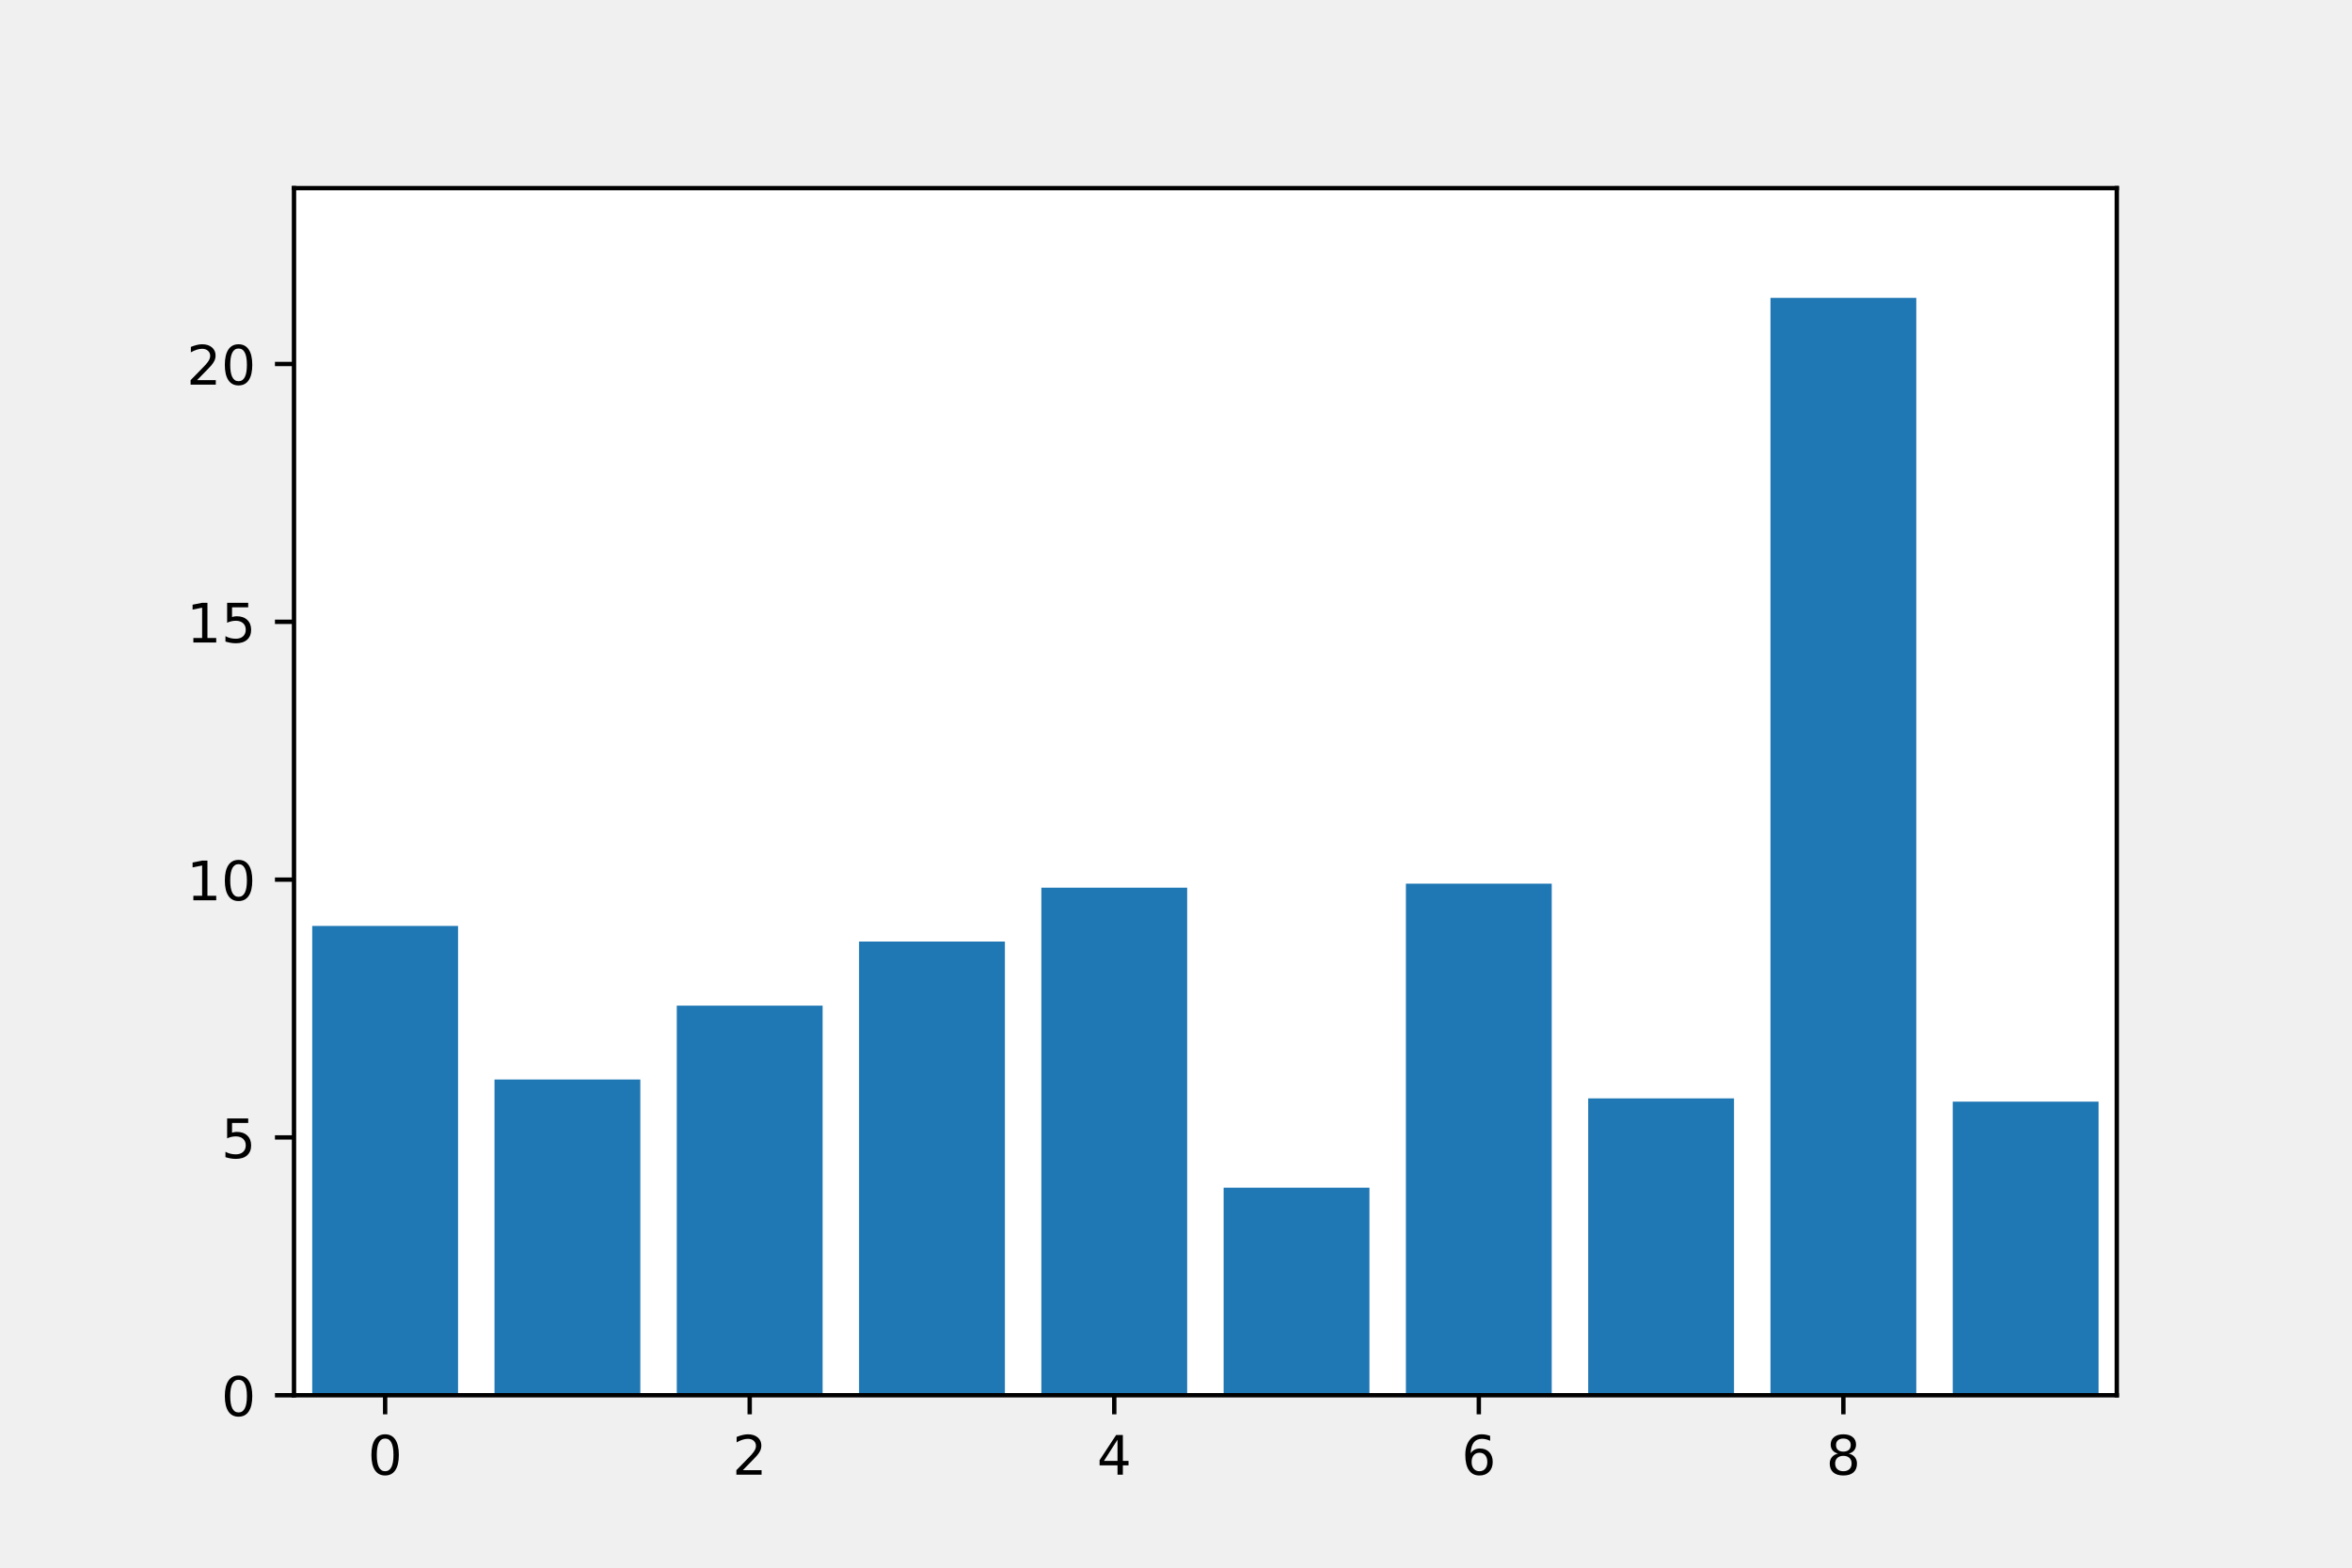
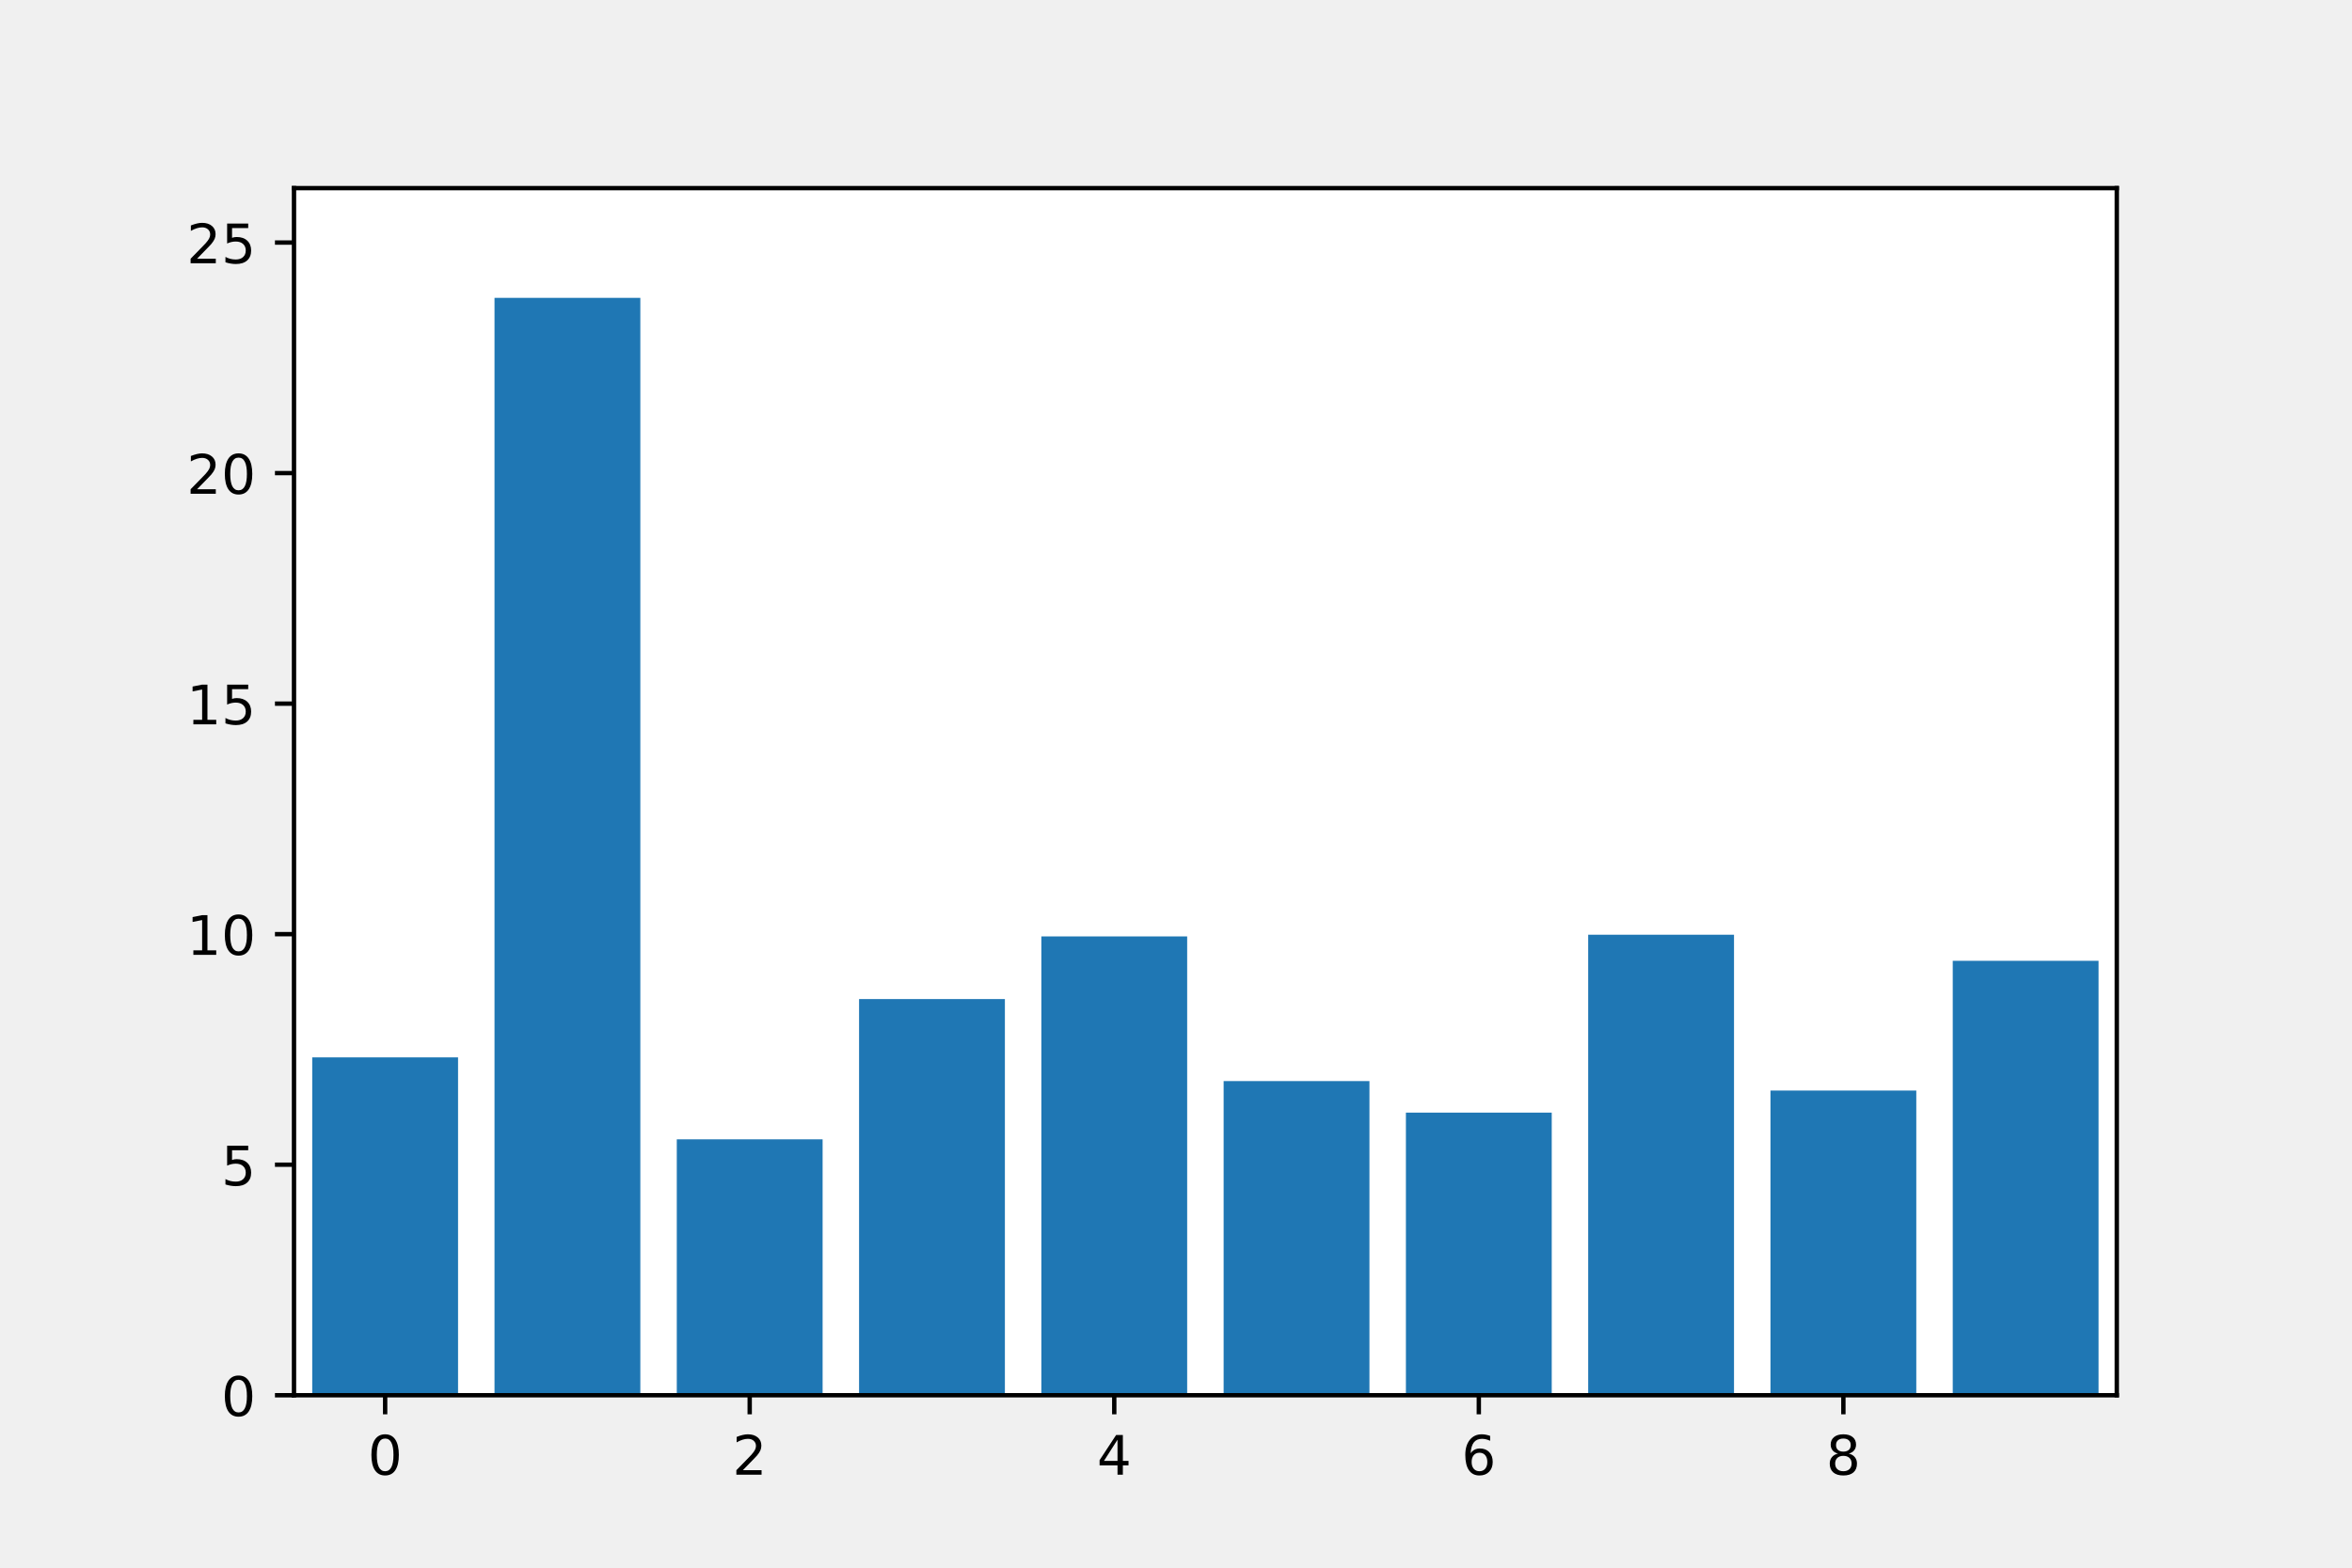
<svg xmlns="http://www.w3.org/2000/svg" xmlns:xlink="http://www.w3.org/1999/xlink" width="432pt" height="288pt" viewBox="0 0 432 288" version="1.1">
  <defs>
    <style type="text/css">*{stroke-linejoin: round; stroke-linecap: butt}</style>
  </defs>
  <g id="figure_1">
    <g id="patch_1">
      <path d="M 0 288  L 432 288  L 432 0  L 0 0  L 0 288  z " style="fill: none" />
    </g>
    <g id="axes_1">
      <g id="patch_2">
        <path d="M 54 256.32  L 388.8 256.32  L 388.8 34.56  L 54 34.56  z " style="fill: #ffffff" />
      </g>
      <g id="patch_3">
-         <path d="M 57.348 256.32  L 84.132 256.32  L 84.132 170.109  L 57.348 170.109  z " clip-path="url(#p0b783f2eb3)" style="fill: #1f77b4" />
+         <path d="M 57.348 256.32  L 84.132 256.32  L 84.132 194.249  L 57.348 194.249  z " clip-path="url(#p12cf2e6d4e)" style="fill: #1f77b4" />
      </g>
      <g id="patch_4">
-         <path d="M 90.828 256.32  L 117.612 256.32  L 117.612 198.316  L 90.828 198.316  z " clip-path="url(#p0b783f2eb3)" style="fill: #1f77b4" />
+         <path d="M 90.828 256.32  L 117.612 256.32  L 117.612 54.72  L 90.828 54.72  z " clip-path="url(#p12cf2e6d4e)" style="fill: #1f77b4" />
      </g>
      <g id="patch_5">
-         <path d="M 124.308 256.32  L 151.092 256.32  L 151.092 184.742  L 124.308 184.742  z " clip-path="url(#p0b783f2eb3)" style="fill: #1f77b4" />
+         <path d="M 124.308 256.32  L 151.092 256.32  L 151.092 209.309  L 124.308 209.309  z " clip-path="url(#p12cf2e6d4e)" style="fill: #1f77b4" />
      </g>
      <g id="patch_6">
-         <path d="M 157.788 256.32  L 184.572 256.32  L 184.572 172.975  L 157.788 172.975  z " clip-path="url(#p0b783f2eb3)" style="fill: #1f77b4" />
+         <path d="M 157.788 256.32  L 184.572 256.32  L 184.572 183.54  L 157.788 183.54  z " clip-path="url(#p12cf2e6d4e)" style="fill: #1f77b4" />
      </g>
      <g id="patch_7">
-         <path d="M 191.268 256.32  L 218.052 256.32  L 218.052 163.083  L 191.268 163.083  z " clip-path="url(#p0b783f2eb3)" style="fill: #1f77b4" />
+         <path d="M 191.268 256.32  L 218.052 256.32  L 218.052 172.026  L 191.268 172.026  z " clip-path="url(#p12cf2e6d4e)" style="fill: #1f77b4" />
      </g>
      <g id="patch_8">
-         <path d="M 224.748 256.32  L 251.532 256.32  L 251.532 218.194  L 224.748 218.194  z " clip-path="url(#p0b783f2eb3)" style="fill: #1f77b4" />
+         <path d="M 224.748 256.32  L 251.532 256.32  L 251.532 198.602  L 224.748 198.602  z " clip-path="url(#p12cf2e6d4e)" style="fill: #1f77b4" />
      </g>
      <g id="patch_9">
-         <path d="M 258.228 256.32  L 285.012 256.32  L 285.012 162.341  L 258.228 162.341  z " clip-path="url(#p0b783f2eb3)" style="fill: #1f77b4" />
+         <path d="M 258.228 256.32  L 285.012 256.32  L 285.012 204.398  L 258.228 204.398  z " clip-path="url(#p12cf2e6d4e)" style="fill: #1f77b4" />
      </g>
      <g id="patch_10">
-         <path d="M 291.708 256.32  L 318.492 256.32  L 318.492 201.784  L 291.708 201.784  z " clip-path="url(#p0b783f2eb3)" style="fill: #1f77b4" />
+         <path d="M 291.708 256.32  L 318.492 256.32  L 318.492 171.719  L 291.708 171.719  z " clip-path="url(#p12cf2e6d4e)" style="fill: #1f77b4" />
      </g>
      <g id="patch_11">
-         <path d="M 325.188 256.32  L 351.972 256.32  L 351.972 54.72  L 325.188 54.72  z " clip-path="url(#p0b783f2eb3)" style="fill: #1f77b4" />
+         <path d="M 325.188 256.32  L 351.972 256.32  L 351.972 200.341  L 325.188 200.341  z " clip-path="url(#p12cf2e6d4e)" style="fill: #1f77b4" />
      </g>
      <g id="patch_12">
-         <path d="M 358.668 256.32  L 385.452 256.32  L 385.452 202.384  L 358.668 202.384  z " clip-path="url(#p0b783f2eb3)" style="fill: #1f77b4" />
+         <path d="M 358.668 256.32  L 385.452 256.32  L 385.452 176.513  L 358.668 176.513  z " clip-path="url(#p12cf2e6d4e)" style="fill: #1f77b4" />
      </g>
      <g id="matplotlib.axis_1">
        <g id="xtick_1">
          <g id="line2d_1">
            <defs>
-               <path id="med3e7f7c1e" d="M 0 0  L 0 3.5  " style="stroke: #000000; stroke-width: 0.8" />
+               <path id="m22990f486b" d="M 0 0  L 0 3.5  " style="stroke: #000000; stroke-width: 0.8" />
            </defs>
            <g>
-               <use xlink:href="#med3e7f7c1e" x="70.74" y="256.32" style="stroke: #000000; stroke-width: 0.8" />
+               <use xlink:href="#m22990f486b" x="70.74" y="256.32" style="stroke: #000000; stroke-width: 0.8" />
            </g>
          </g>
          <g id="text_1">
            <g transform="translate(67.55875 270.9184) scale(0.1 -0.1)">
              <defs>
                <path id="DejaVuSans-30" d="M 2034 4250  Q 1547 4250 1301 3770  Q 1056 3291 1056 2328  Q 1056 1369 1301 889  Q 1547 409 2034 409  Q 2525 409 2770 889  Q 3016 1369 3016 2328  Q 3016 3291 2770 3770  Q 2525 4250 2034 4250  z M 2034 4750  Q 2819 4750 3233 4129  Q 3647 3509 3647 2328  Q 3647 1150 3233 529  Q 2819 -91 2034 -91  Q 1250 -91 836 529  Q 422 1150 422 2328  Q 422 3509 836 4129  Q 1250 4750 2034 4750  z " transform="scale(0.015625)" />
              </defs>
              <use xlink:href="#DejaVuSans-30" />
            </g>
          </g>
        </g>
        <g id="xtick_2">
          <g id="line2d_2">
            <g>
-               <use xlink:href="#med3e7f7c1e" x="137.7" y="256.32" style="stroke: #000000; stroke-width: 0.8" />
+               <use xlink:href="#m22990f486b" x="137.7" y="256.32" style="stroke: #000000; stroke-width: 0.8" />
            </g>
          </g>
          <g id="text_2">
            <g transform="translate(134.5188 270.9184) scale(0.1 -0.1)">
              <defs>
                <path id="DejaVuSans-32" d="M 1228 531  L 3431 531  L 3431 0  L 469 0  L 469 531  Q 828 903 1448 1529  Q 2069 2156 2228 2338  Q 2531 2678 2651 2914  Q 2772 3150 2772 3378  Q 2772 3750 2511 3984  Q 2250 4219 1831 4219  Q 1534 4219 1204 4116  Q 875 4013 500 3803  L 500 4441  Q 881 4594 1212 4672  Q 1544 4750 1819 4750  Q 2544 4750 2975 4387  Q 3406 4025 3406 3419  Q 3406 3131 3298 2873  Q 3191 2616 2906 2266  Q 2828 2175 2409 1742  Q 1991 1309 1228 531  z " transform="scale(0.015625)" />
              </defs>
              <use xlink:href="#DejaVuSans-32" />
            </g>
          </g>
        </g>
        <g id="xtick_3">
          <g id="line2d_3">
            <g>
-               <use xlink:href="#med3e7f7c1e" x="204.66" y="256.32" style="stroke: #000000; stroke-width: 0.8" />
+               <use xlink:href="#m22990f486b" x="204.66" y="256.32" style="stroke: #000000; stroke-width: 0.8" />
            </g>
          </g>
          <g id="text_3">
            <g transform="translate(201.4787 270.9184) scale(0.1 -0.1)">
              <defs>
                <path id="DejaVuSans-34" d="M 2419 4116  L 825 1625  L 2419 1625  L 2419 4116  z M 2253 4666  L 3047 4666  L 3047 1625  L 3713 1625  L 3713 1100  L 3047 1100  L 3047 0  L 2419 0  L 2419 1100  L 313 1100  L 313 1709  L 2253 4666  z " transform="scale(0.015625)" />
              </defs>
              <use xlink:href="#DejaVuSans-34" />
            </g>
          </g>
        </g>
        <g id="xtick_4">
          <g id="line2d_4">
            <g>
-               <use xlink:href="#med3e7f7c1e" x="271.62" y="256.32" style="stroke: #000000; stroke-width: 0.8" />
+               <use xlink:href="#m22990f486b" x="271.62" y="256.32" style="stroke: #000000; stroke-width: 0.8" />
            </g>
          </g>
          <g id="text_4">
            <g transform="translate(268.4388 270.9184) scale(0.1 -0.1)">
              <defs>
                <path id="DejaVuSans-36" d="M 2113 2584  Q 1688 2584 1439 2293  Q 1191 2003 1191 1497  Q 1191 994 1439 701  Q 1688 409 2113 409  Q 2538 409 2786 701  Q 3034 994 3034 1497  Q 3034 2003 2786 2293  Q 2538 2584 2113 2584  z M 3366 4563  L 3366 3988  Q 3128 4100 2886 4159  Q 2644 4219 2406 4219  Q 1781 4219 1451 3797  Q 1122 3375 1075 2522  Q 1259 2794 1537 2939  Q 1816 3084 2150 3084  Q 2853 3084 3261 2657  Q 3669 2231 3669 1497  Q 3669 778 3244 343  Q 2819 -91 2113 -91  Q 1303 -91 875 529  Q 447 1150 447 2328  Q 447 3434 972 4092  Q 1497 4750 2381 4750  Q 2619 4750 2861 4703  Q 3103 4656 3366 4563  z " transform="scale(0.015625)" />
              </defs>
              <use xlink:href="#DejaVuSans-36" />
            </g>
          </g>
        </g>
        <g id="xtick_5">
          <g id="line2d_5">
            <g>
-               <use xlink:href="#med3e7f7c1e" x="338.58" y="256.32" style="stroke: #000000; stroke-width: 0.8" />
+               <use xlink:href="#m22990f486b" x="338.58" y="256.32" style="stroke: #000000; stroke-width: 0.8" />
            </g>
          </g>
          <g id="text_5">
            <g transform="translate(335.3988 270.9184) scale(0.1 -0.1)">
              <defs>
                <path id="DejaVuSans-38" d="M 2034 2216  Q 1584 2216 1326 1975  Q 1069 1734 1069 1313  Q 1069 891 1326 650  Q 1584 409 2034 409  Q 2484 409 2743 651  Q 3003 894 3003 1313  Q 3003 1734 2745 1975  Q 2488 2216 2034 2216  z M 1403 2484  Q 997 2584 770 2862  Q 544 3141 544 3541  Q 544 4100 942 4425  Q 1341 4750 2034 4750  Q 2731 4750 3128 4425  Q 3525 4100 3525 3541  Q 3525 3141 3298 2862  Q 3072 2584 2669 2484  Q 3125 2378 3379 2068  Q 3634 1759 3634 1313  Q 3634 634 3220 271  Q 2806 -91 2034 -91  Q 1263 -91 848 271  Q 434 634 434 1313  Q 434 1759 690 2068  Q 947 2378 1403 2484  z M 1172 3481  Q 1172 3119 1398 2916  Q 1625 2713 2034 2713  Q 2441 2713 2670 2916  Q 2900 3119 2900 3481  Q 2900 3844 2670 4047  Q 2441 4250 2034 4250  Q 1625 4250 1398 4047  Q 1172 3844 1172 3481  z " transform="scale(0.015625)" />
              </defs>
              <use xlink:href="#DejaVuSans-38" />
            </g>
          </g>
        </g>
      </g>
      <g id="matplotlib.axis_2">
        <g id="ytick_1">
          <g id="line2d_6">
            <defs>
-               <path id="m0918f18046" d="M 0 0  L -3.5 0  " style="stroke: #000000; stroke-width: 0.8" />
+               <path id="m0144d77c31" d="M 0 0  L -3.5 0  " style="stroke: #000000; stroke-width: 0.8" />
            </defs>
            <g>
-               <use xlink:href="#m0918f18046" x="54" y="256.32" style="stroke: #000000; stroke-width: 0.8" />
+               <use xlink:href="#m0144d77c31" x="54" y="256.32" style="stroke: #000000; stroke-width: 0.8" />
            </g>
          </g>
          <g id="text_6">
            <g transform="translate(40.6375 260.1192) scale(0.1 -0.1)">
              <use xlink:href="#DejaVuSans-30" />
            </g>
          </g>
        </g>
        <g id="ytick_2">
          <g id="line2d_7">
            <g>
-               <use xlink:href="#m0918f18046" x="54" y="208.957" style="stroke: #000000; stroke-width: 0.8" />
+               <use xlink:href="#m0144d77c31" x="54" y="213.968" style="stroke: #000000; stroke-width: 0.8" />
            </g>
          </g>
          <g id="text_7">
-             <g transform="translate(40.6375 212.7563) scale(0.1 -0.1)">
+             <g transform="translate(40.6375 217.7671) scale(0.1 -0.1)">
              <defs>
                <path id="DejaVuSans-35" d="M 691 4666  L 3169 4666  L 3169 4134  L 1269 4134  L 1269 2991  Q 1406 3038 1543 3061  Q 1681 3084 1819 3084  Q 2600 3084 3056 2656  Q 3513 2228 3513 1497  Q 3513 744 3044 326  Q 2575 -91 1722 -91  Q 1428 -91 1123 -41  Q 819 9 494 109  L 494 744  Q 775 591 1075 516  Q 1375 441 1709 441  Q 2250 441 2565 725  Q 2881 1009 2881 1497  Q 2881 1984 2565 2268  Q 2250 2553 1709 2553  Q 1456 2553 1204 2497  Q 953 2441 691 2322  L 691 4666  z " transform="scale(0.015625)" />
              </defs>
              <use xlink:href="#DejaVuSans-35" />
            </g>
          </g>
        </g>
        <g id="ytick_3">
          <g id="line2d_8">
            <g>
-               <use xlink:href="#m0918f18046" x="54" y="161.594" style="stroke: #000000; stroke-width: 0.8" />
+               <use xlink:href="#m0144d77c31" x="54" y="171.616" style="stroke: #000000; stroke-width: 0.8" />
            </g>
          </g>
          <g id="text_8">
-             <g transform="translate(34.275 165.3934) scale(0.1 -0.1)">
+             <g transform="translate(34.275 175.4151) scale(0.1 -0.1)">
              <defs>
                <path id="DejaVuSans-31" d="M 794 531  L 1825 531  L 1825 4091  L 703 3866  L 703 4441  L 1819 4666  L 2450 4666  L 2450 531  L 3481 531  L 3481 0  L 794 0  L 794 531  z " transform="scale(0.015625)" />
              </defs>
              <use xlink:href="#DejaVuSans-31" />
              <use xlink:href="#DejaVuSans-30" x="63.623" />
            </g>
          </g>
        </g>
        <g id="ytick_4">
          <g id="line2d_9">
            <g>
-               <use xlink:href="#m0918f18046" x="54" y="114.231" style="stroke: #000000; stroke-width: 0.8" />
+               <use xlink:href="#m0144d77c31" x="54" y="129.264" style="stroke: #000000; stroke-width: 0.8" />
            </g>
          </g>
          <g id="text_9">
-             <g transform="translate(34.275 118.0305) scale(0.1 -0.1)">
+             <g transform="translate(34.275 133.063) scale(0.1 -0.1)">
              <use xlink:href="#DejaVuSans-31" />
              <use xlink:href="#DejaVuSans-35" x="63.623" />
            </g>
          </g>
        </g>
        <g id="ytick_5">
          <g id="line2d_10">
            <g>
-               <use xlink:href="#m0918f18046" x="54" y="66.868" style="stroke: #000000; stroke-width: 0.8" />
+               <use xlink:href="#m0144d77c31" x="54" y="86.912" style="stroke: #000000; stroke-width: 0.8" />
            </g>
          </g>
          <g id="text_10">
-             <g transform="translate(34.275 70.66753) scale(0.1 -0.1)">
+             <g transform="translate(34.275 90.71094) scale(0.1 -0.1)">
              <use xlink:href="#DejaVuSans-32" />
              <use xlink:href="#DejaVuSans-30" x="63.623" />
+             </g>
+           </g>
+         </g>
+         <g id="ytick_6">
+           <g id="line2d_11">
+             <g>
+               <use xlink:href="#m0144d77c31" x="54" y="44.56" style="stroke: #000000; stroke-width: 0.8" />
+             </g>
+           </g>
+           <g id="text_11">
+             <g transform="translate(34.275 48.35887) scale(0.1 -0.1)">
+               <use xlink:href="#DejaVuSans-32" />
+               <use xlink:href="#DejaVuSans-35" x="63.623" />
            </g>
          </g>
        </g>
      </g>
      <g id="patch_13">
        <path d="M 54 256.32  L 54 34.56  " style="fill: none; stroke: #000000; stroke-width: 0.8; stroke-linejoin: miter; stroke-linecap: square" />
      </g>
      <g id="patch_14">
        <path d="M 388.8 256.32  L 388.8 34.56  " style="fill: none; stroke: #000000; stroke-width: 0.8; stroke-linejoin: miter; stroke-linecap: square" />
      </g>
      <g id="patch_15">
        <path d="M 54 256.32  L 388.8 256.32  " style="fill: none; stroke: #000000; stroke-width: 0.8; stroke-linejoin: miter; stroke-linecap: square" />
      </g>
      <g id="patch_16">
        <path d="M 54 34.56  L 388.8 34.56  " style="fill: none; stroke: #000000; stroke-width: 0.8; stroke-linejoin: miter; stroke-linecap: square" />
      </g>
      <g id="legend_1" />
    </g>
  </g>
  <defs>
-     <clipPath id="p0b783f2eb3">
+     <clipPath id="p12cf2e6d4e">
      <rect x="54" y="34.56" width="334.8" height="221.76" />
    </clipPath>
  </defs>
</svg>
